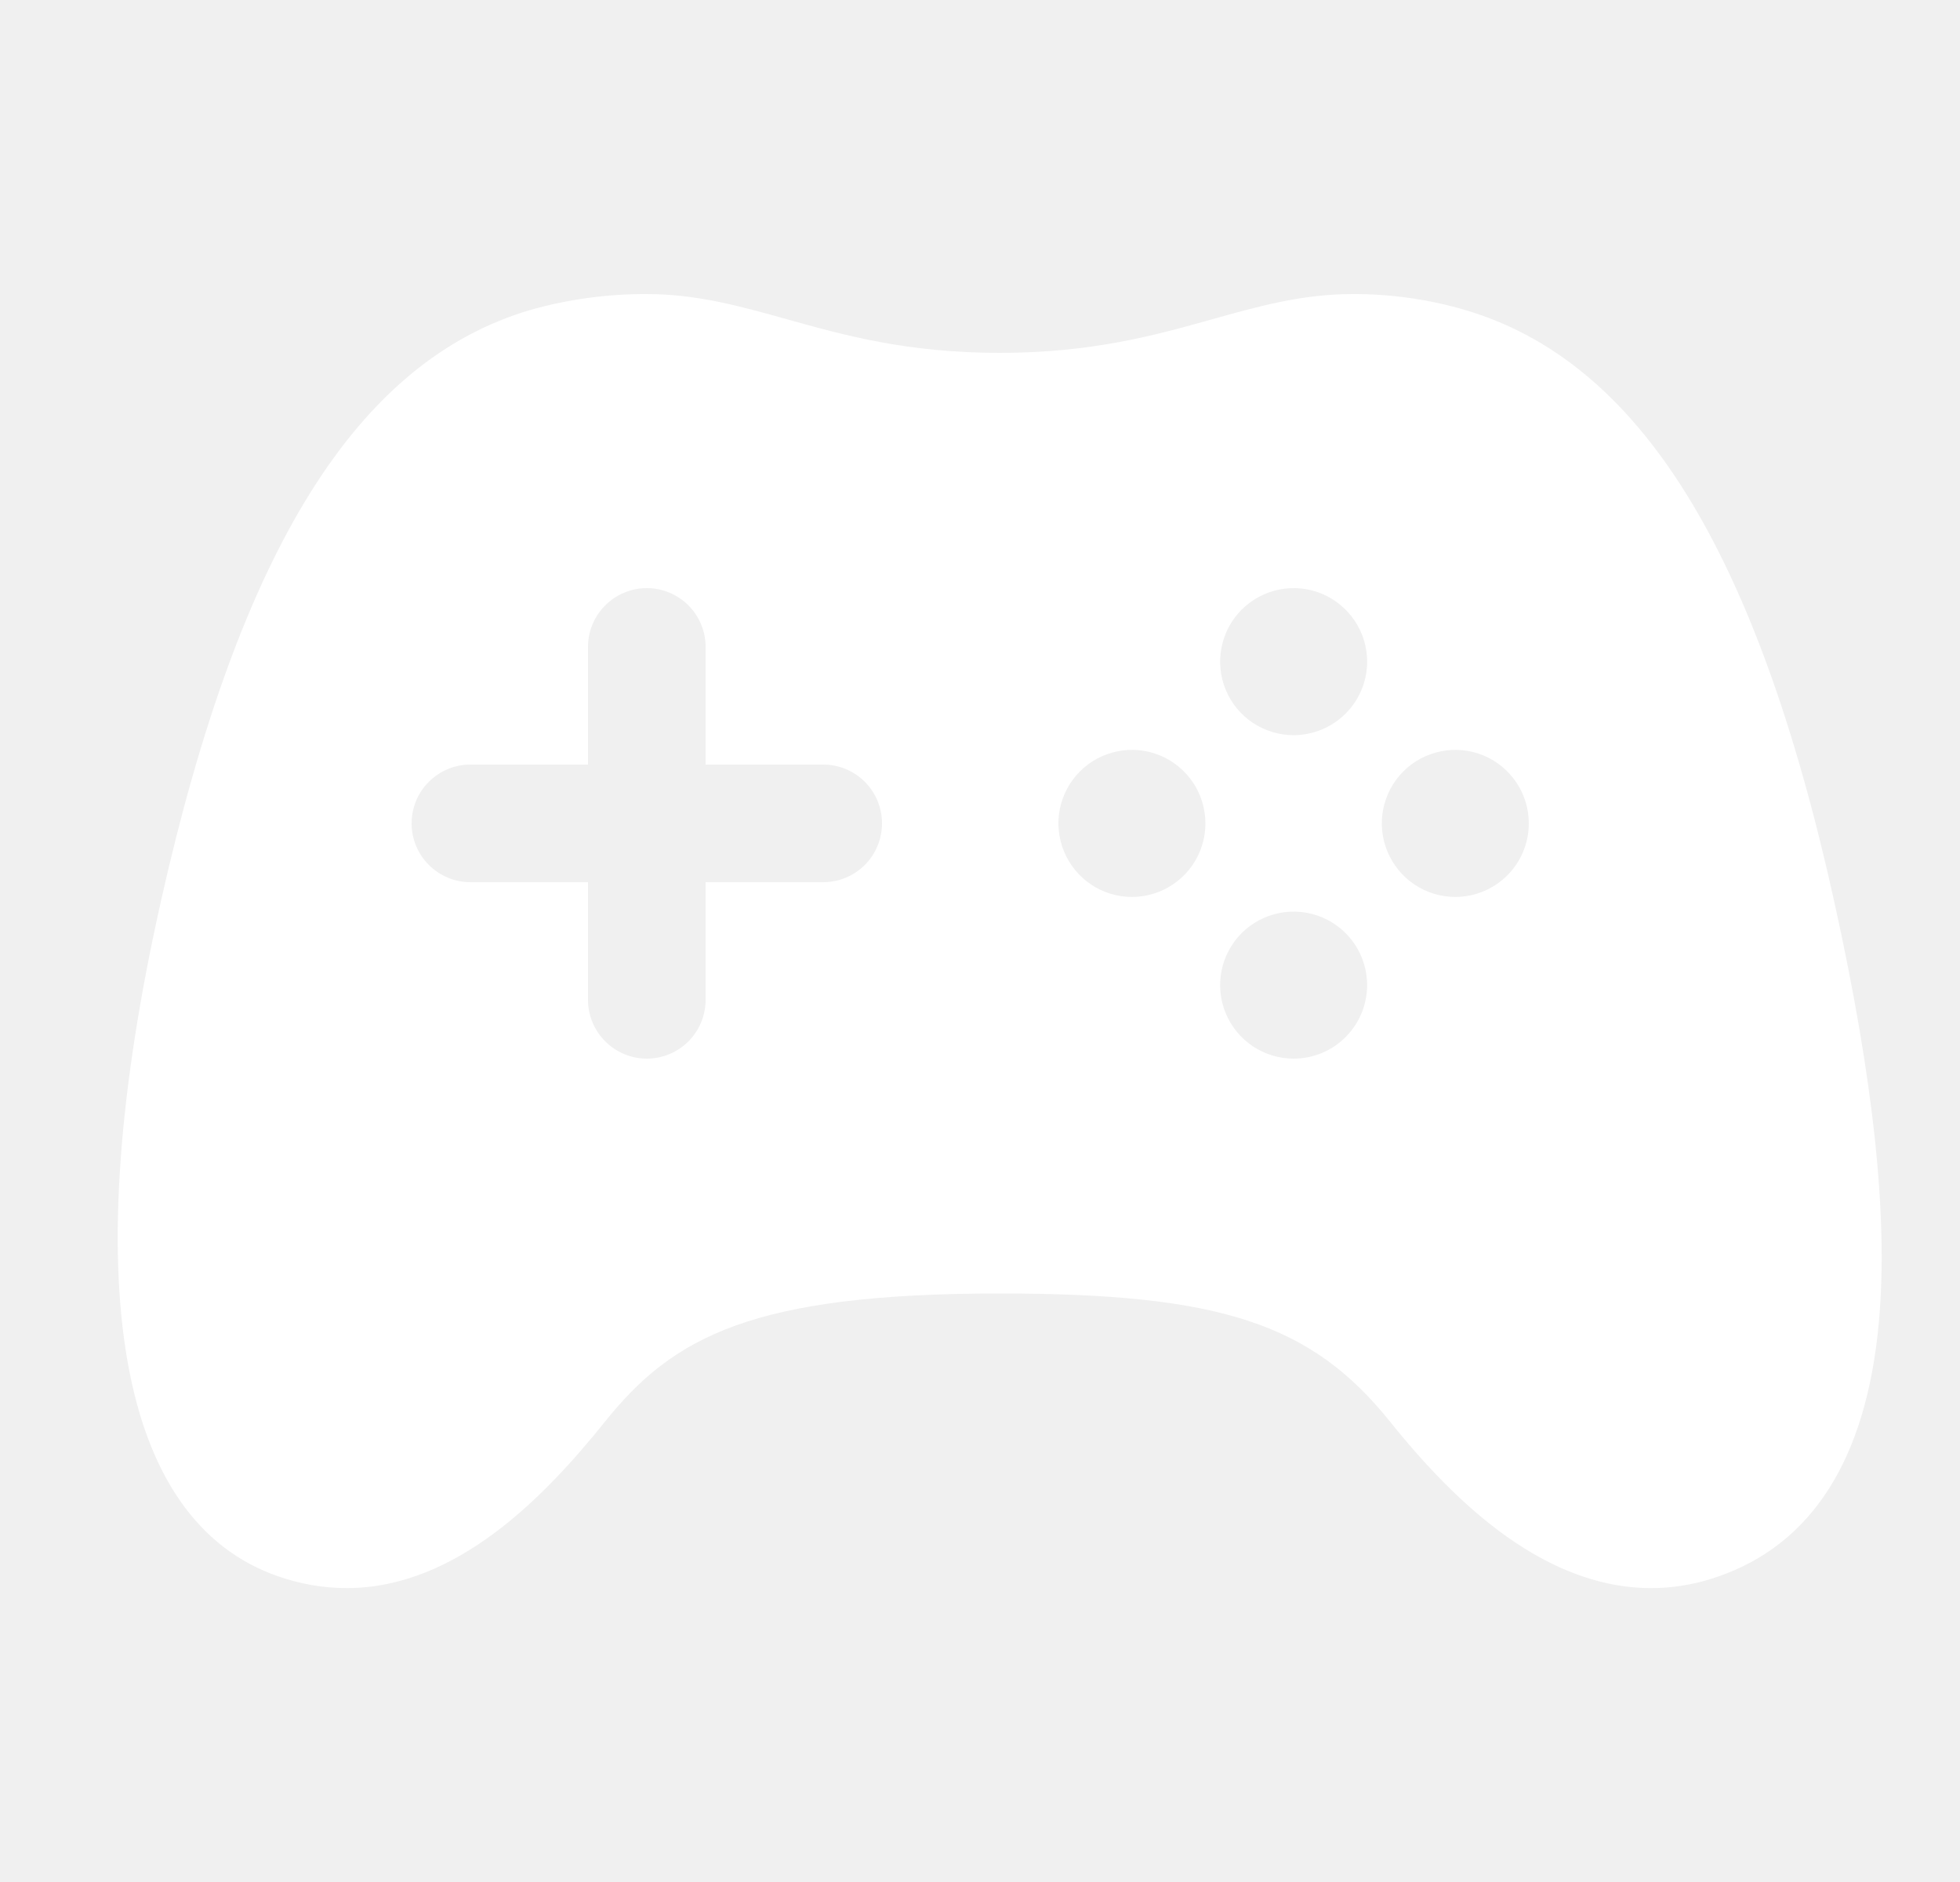
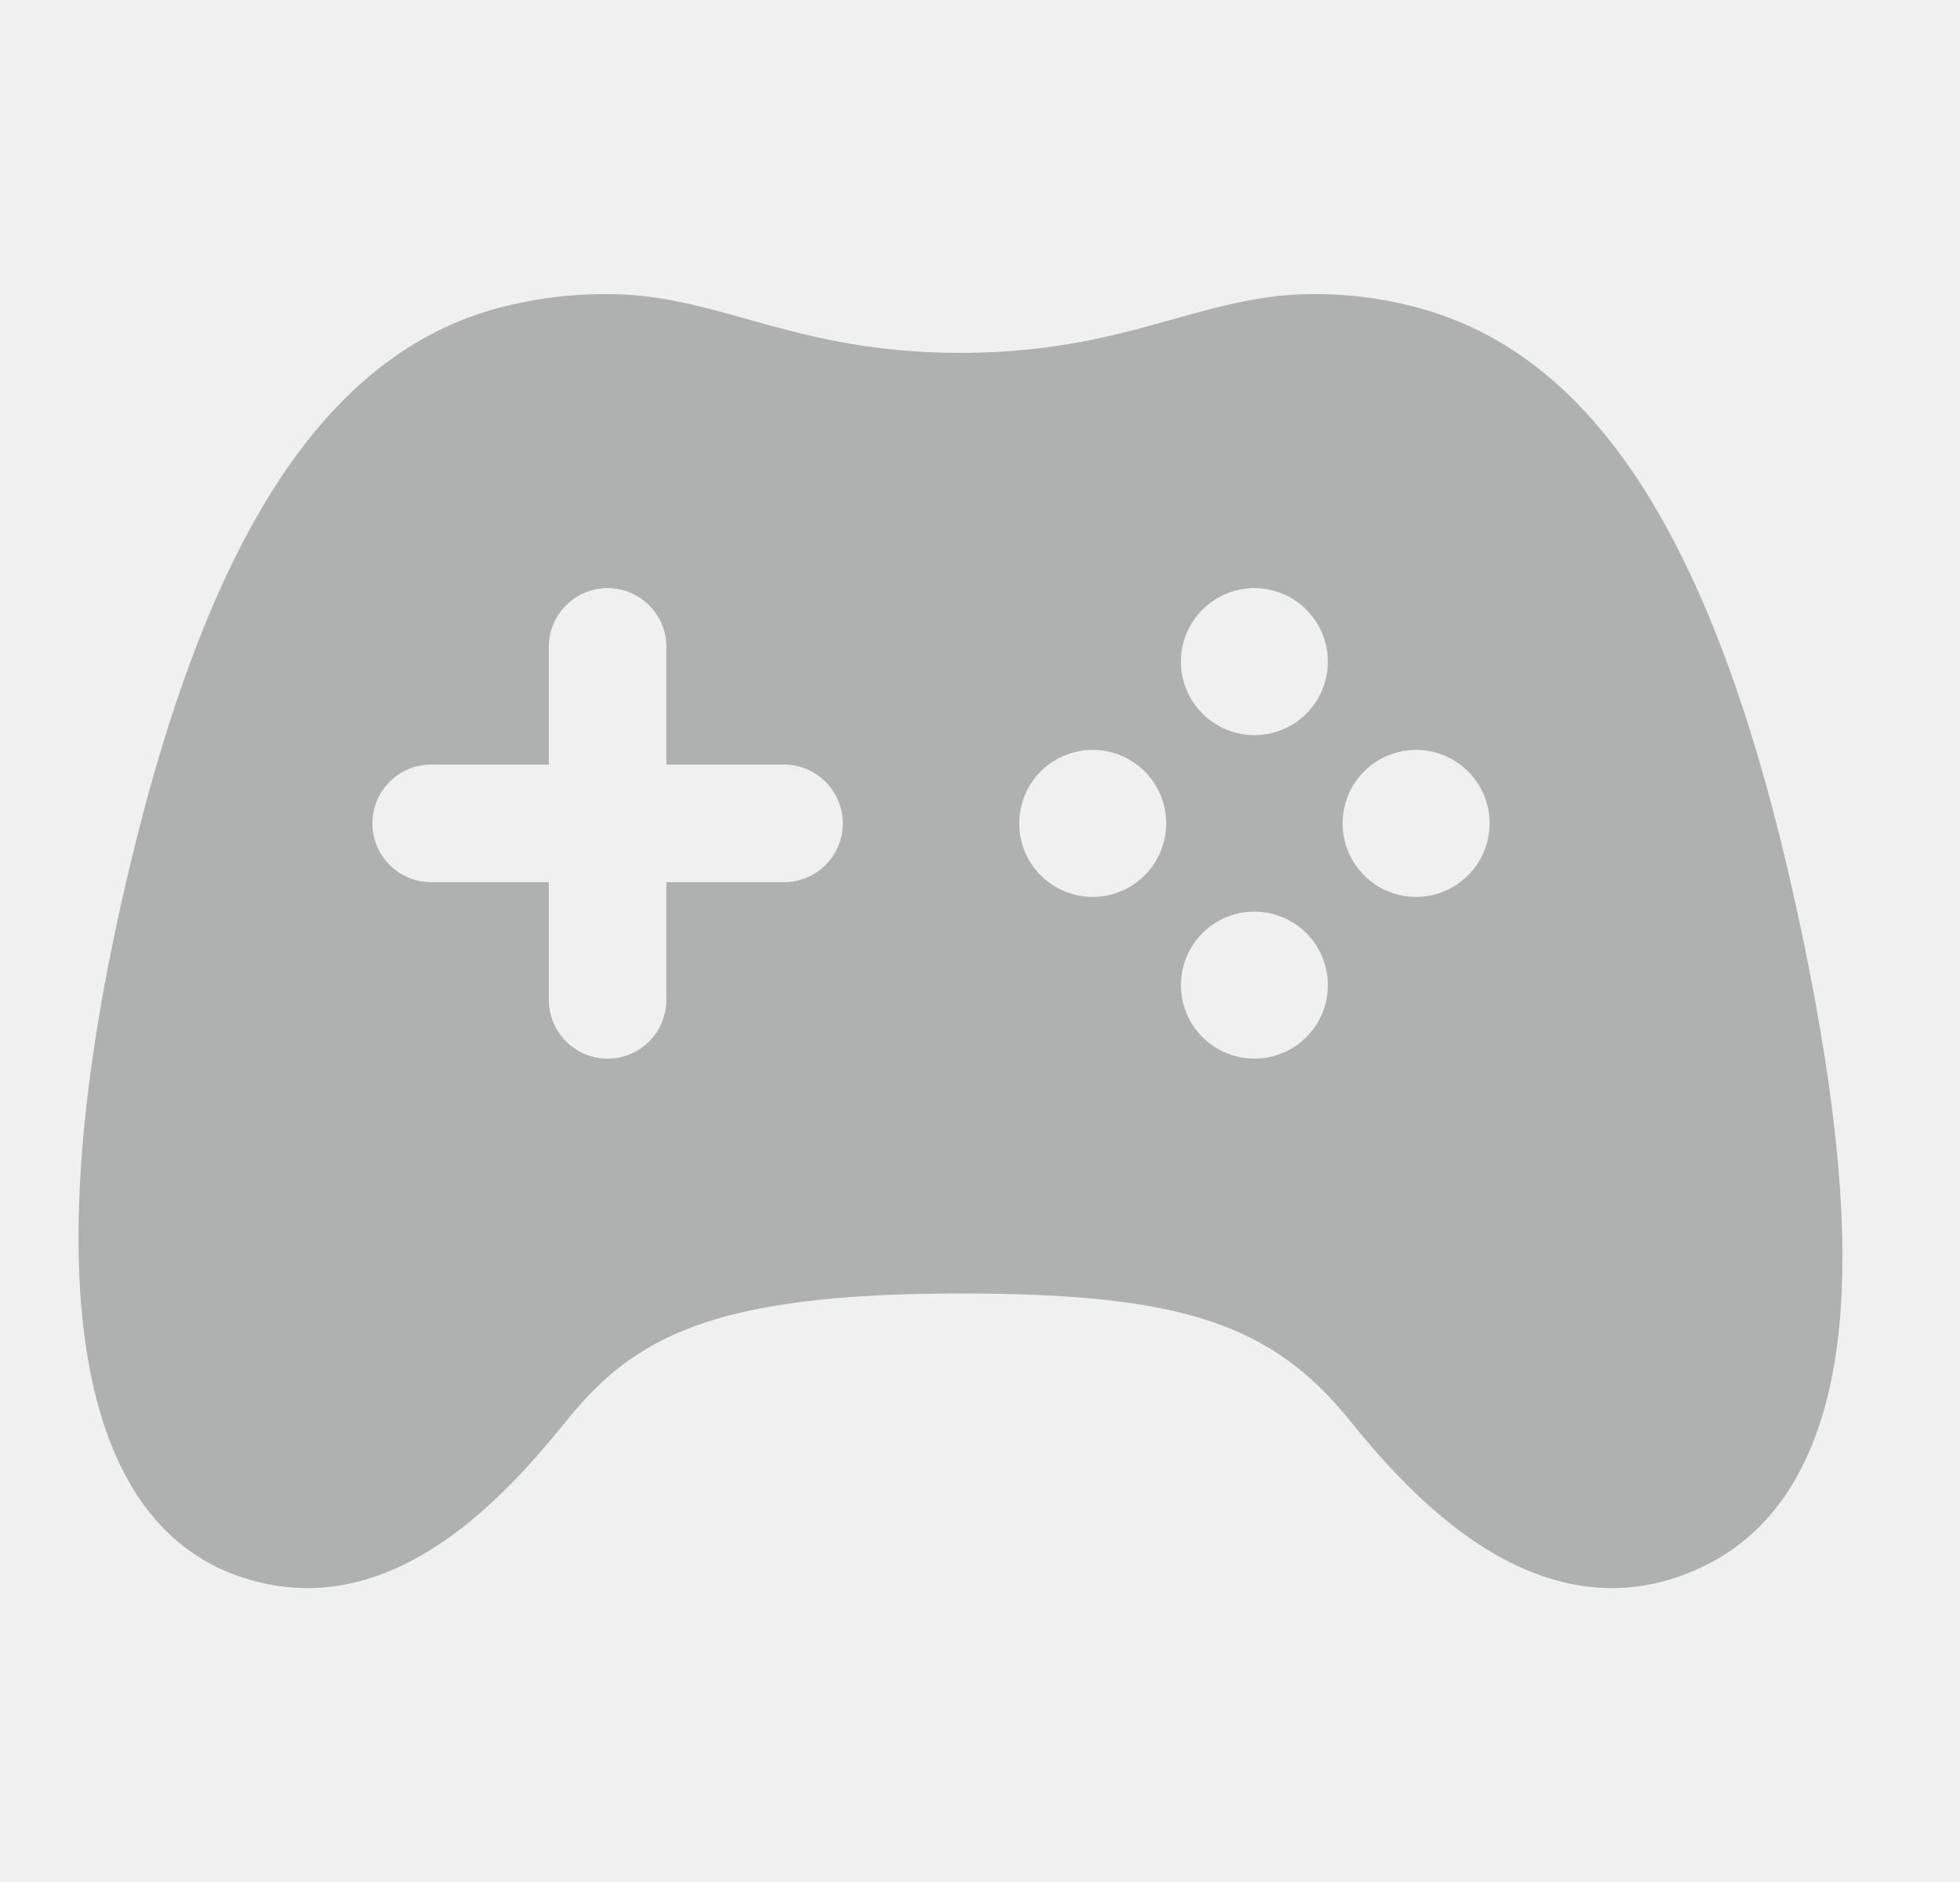
<svg xmlns="http://www.w3.org/2000/svg" width="25" height="24" viewBox="0 0 25 24" fill="none">
-   <path d="M23.397 11.502C22.403 7.007 20.907 4.608 18.687 3.953C18.221 3.816 17.736 3.748 17.25 3.75C16.608 3.75 16.048 3.907 15.456 4.073C14.742 4.273 13.932 4.5 12.75 4.5C11.569 4.5 10.758 4.273 10.043 4.073C9.45 3.907 8.891 3.75 8.25 3.75C7.748 3.748 7.247 3.816 6.763 3.953C4.555 4.605 3.06 7.003 2.051 11.499C0.966 16.338 1.5 19.393 3.548 20.102C3.829 20.2 4.124 20.252 4.422 20.252C5.825 20.252 6.95 19.084 7.719 18.127C8.587 17.044 9.604 16.495 12.75 16.495C15.56 16.495 16.724 16.876 17.728 18.127C18.359 18.914 18.956 19.464 19.551 19.81C20.343 20.271 21.134 20.373 21.903 20.109C23.113 19.696 23.807 18.604 23.965 16.863C24.086 15.528 23.9 13.775 23.397 11.502ZM10.5 11.25H9V12.75C9 12.949 8.921 13.14 8.781 13.28C8.64 13.421 8.449 13.5 8.25 13.5C8.051 13.5 7.861 13.421 7.72 13.28C7.579 13.14 7.5 12.949 7.5 12.75V11.25H6C5.801 11.25 5.611 11.171 5.47 11.03C5.329 10.89 5.25 10.699 5.25 10.5C5.25 10.301 5.329 10.11 5.47 9.97C5.611 9.829 5.801 9.75 6 9.75H7.5V8.25C7.5 8.051 7.579 7.86 7.72 7.72C7.861 7.579 8.051 7.5 8.25 7.5C8.449 7.5 8.64 7.579 8.781 7.72C8.921 7.86 9 8.051 9 8.25V9.75H10.5C10.699 9.75 10.89 9.829 11.031 9.97C11.171 10.11 11.25 10.301 11.25 10.5C11.25 10.699 11.171 10.89 11.031 11.03C10.89 11.171 10.699 11.25 10.5 11.25ZM14.438 11.438C14.252 11.438 14.071 11.383 13.917 11.28C13.763 11.177 13.643 11.03 13.572 10.859C13.501 10.688 13.482 10.499 13.518 10.317C13.555 10.135 13.644 9.968 13.775 9.837C13.906 9.706 14.073 9.617 14.255 9.581C14.437 9.544 14.625 9.563 14.797 9.634C14.968 9.705 15.114 9.825 15.217 9.979C15.32 10.133 15.375 10.315 15.375 10.5C15.375 10.749 15.277 10.987 15.101 11.163C14.925 11.339 14.687 11.438 14.438 11.438ZM16.5 13.5C16.315 13.5 16.134 13.445 15.979 13.342C15.825 13.239 15.705 13.092 15.634 12.921C15.563 12.749 15.545 12.561 15.581 12.379C15.617 12.197 15.707 12.03 15.838 11.899C15.97 11.768 16.137 11.679 16.319 11.643C16.501 11.607 16.689 11.626 16.861 11.697C17.032 11.768 17.178 11.889 17.281 12.043C17.384 12.198 17.438 12.379 17.438 12.565C17.437 12.813 17.338 13.051 17.162 13.226C16.987 13.402 16.749 13.5 16.5 13.5ZM16.5 9.375C16.315 9.375 16.134 9.32 15.979 9.217C15.825 9.114 15.705 8.968 15.634 8.796C15.563 8.625 15.545 8.437 15.581 8.255C15.617 8.073 15.706 7.906 15.837 7.775C15.969 7.644 16.136 7.554 16.317 7.518C16.499 7.482 16.688 7.5 16.859 7.571C17.03 7.642 17.177 7.763 17.28 7.917C17.383 8.071 17.438 8.252 17.438 8.438C17.438 8.686 17.339 8.925 17.163 9.1C16.987 9.276 16.749 9.375 16.5 9.375ZM18.563 11.438C18.377 11.438 18.196 11.383 18.042 11.28C17.888 11.177 17.768 11.03 17.697 10.859C17.626 10.688 17.607 10.499 17.643 10.317C17.68 10.135 17.769 9.968 17.9 9.837C18.031 9.706 18.198 9.617 18.38 9.581C18.562 9.544 18.75 9.563 18.922 9.634C19.093 9.705 19.239 9.825 19.342 9.979C19.445 10.133 19.5 10.315 19.5 10.5C19.5 10.749 19.402 10.987 19.226 11.163C19.05 11.339 18.811 11.438 18.563 11.438Z" fill="white" />
+   <path d="M22.897 11.502C21.902 7.007 20.406 4.608 18.187 3.953C17.72 3.816 17.236 3.748 16.75 3.75C16.107 3.75 15.547 3.907 14.956 4.073C14.242 4.273 13.432 4.5 12.25 4.5C11.068 4.5 10.257 4.273 9.542 4.073C8.95 3.907 8.391 3.75 7.75 3.75C7.247 3.748 6.747 3.816 6.263 3.953C4.055 4.605 2.559 7.003 1.551 11.499C0.466 16.338 1 19.393 3.048 20.102C3.329 20.2 3.624 20.252 3.922 20.252C5.325 20.252 6.45 19.084 7.218 18.127C8.087 17.044 9.104 16.495 12.25 16.495C15.06 16.495 16.223 16.876 17.227 18.127C17.859 18.914 18.456 19.464 19.051 19.81C19.843 20.271 20.634 20.373 21.402 20.109C22.613 19.696 23.306 18.604 23.465 16.863C23.585 15.528 23.399 13.775 22.897 11.502ZM10 11.25H8.5V12.75C8.5 12.949 8.421 13.14 8.28 13.28C8.14 13.421 7.949 13.5 7.75 13.5C7.551 13.5 7.36 13.421 7.22 13.28C7.079 13.14 7 12.949 7 12.75V11.25H5.5C5.301 11.25 5.11 11.171 4.97 11.03C4.829 10.89 4.75 10.699 4.75 10.5C4.75 10.301 4.829 10.11 4.97 9.97C5.11 9.829 5.301 9.75 5.5 9.75H7V8.25C7 8.051 7.079 7.86 7.22 7.72C7.36 7.579 7.551 7.5 7.75 7.5C7.949 7.5 8.14 7.579 8.28 7.72C8.421 7.86 8.5 8.051 8.5 8.25V9.75H10C10.199 9.75 10.389 9.829 10.53 9.97C10.671 10.11 10.75 10.301 10.75 10.5C10.75 10.699 10.671 10.89 10.53 11.03C10.389 11.171 10.199 11.25 10 11.25ZM13.937 11.438C13.752 11.438 13.571 11.383 13.416 11.28C13.262 11.177 13.142 11.03 13.071 10.859C13 10.688 12.982 10.499 13.018 10.317C13.054 10.135 13.143 9.968 13.274 9.837C13.406 9.706 13.573 9.617 13.755 9.581C13.936 9.544 14.125 9.563 14.296 9.634C14.467 9.705 14.614 9.825 14.717 9.979C14.82 10.133 14.875 10.315 14.875 10.5C14.875 10.749 14.776 10.987 14.6 11.163C14.425 11.339 14.186 11.438 13.937 11.438ZM16 13.5C15.814 13.5 15.633 13.445 15.479 13.342C15.325 13.239 15.204 13.092 15.133 12.921C15.063 12.749 15.044 12.561 15.081 12.379C15.117 12.197 15.206 12.03 15.338 11.899C15.469 11.768 15.636 11.679 15.818 11.643C16 11.607 16.189 11.626 16.36 11.697C16.532 11.768 16.678 11.889 16.78 12.043C16.883 12.198 16.938 12.379 16.937 12.565C16.937 12.813 16.838 13.051 16.662 13.226C16.486 13.402 16.248 13.5 16 13.5ZM16 9.375C15.814 9.375 15.633 9.32 15.479 9.217C15.325 9.114 15.205 8.968 15.134 8.796C15.063 8.625 15.044 8.437 15.08 8.255C15.117 8.073 15.206 7.906 15.337 7.775C15.468 7.644 15.635 7.554 15.817 7.518C15.999 7.482 16.187 7.5 16.359 7.571C16.53 7.642 16.676 7.763 16.779 7.917C16.882 8.071 16.937 8.252 16.937 8.438C16.937 8.686 16.839 8.925 16.663 9.1C16.487 9.276 16.248 9.375 16 9.375ZM18.062 11.438C17.877 11.438 17.696 11.383 17.541 11.28C17.387 11.177 17.267 11.03 17.196 10.859C17.125 10.688 17.107 10.499 17.143 10.317C17.179 10.135 17.268 9.968 17.399 9.837C17.531 9.706 17.698 9.617 17.88 9.581C18.061 9.544 18.25 9.563 18.421 9.634C18.592 9.705 18.739 9.825 18.842 9.979C18.945 10.133 19 10.315 19 10.5C19 10.749 18.901 10.987 18.725 11.163C18.549 11.339 18.311 11.438 18.062 11.438Z" fill="#AFB0B0" />
</svg>
